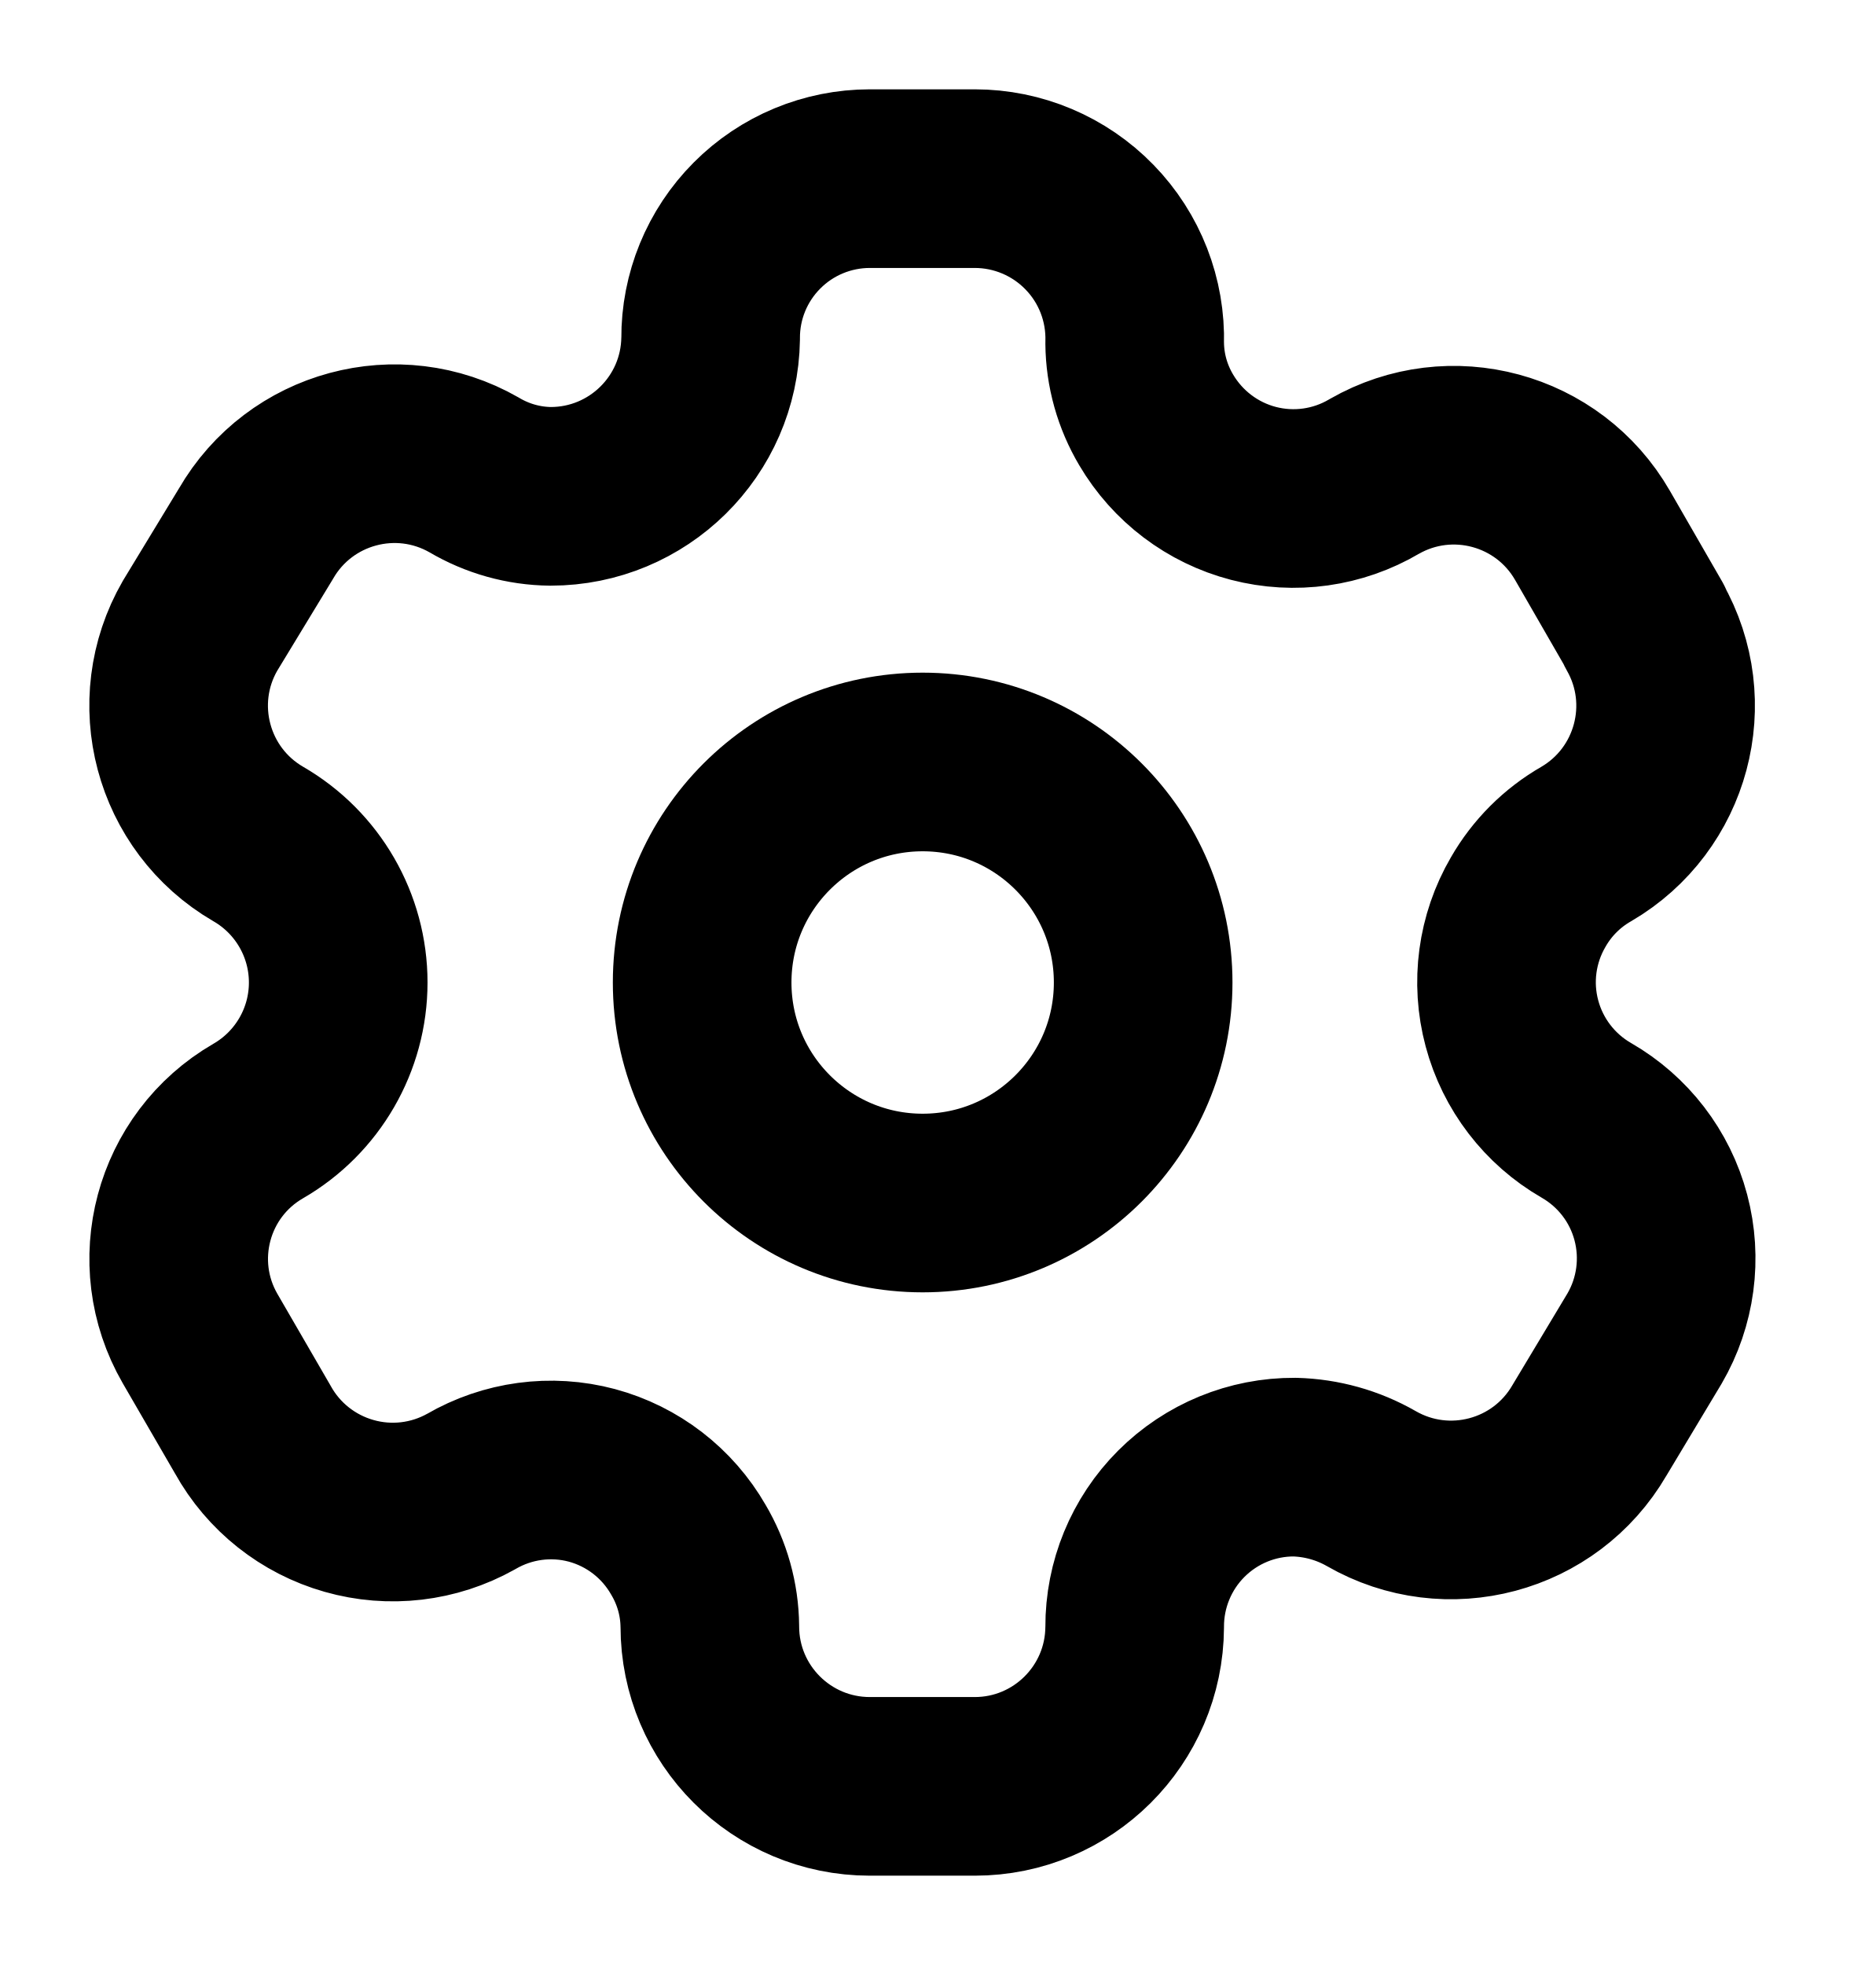
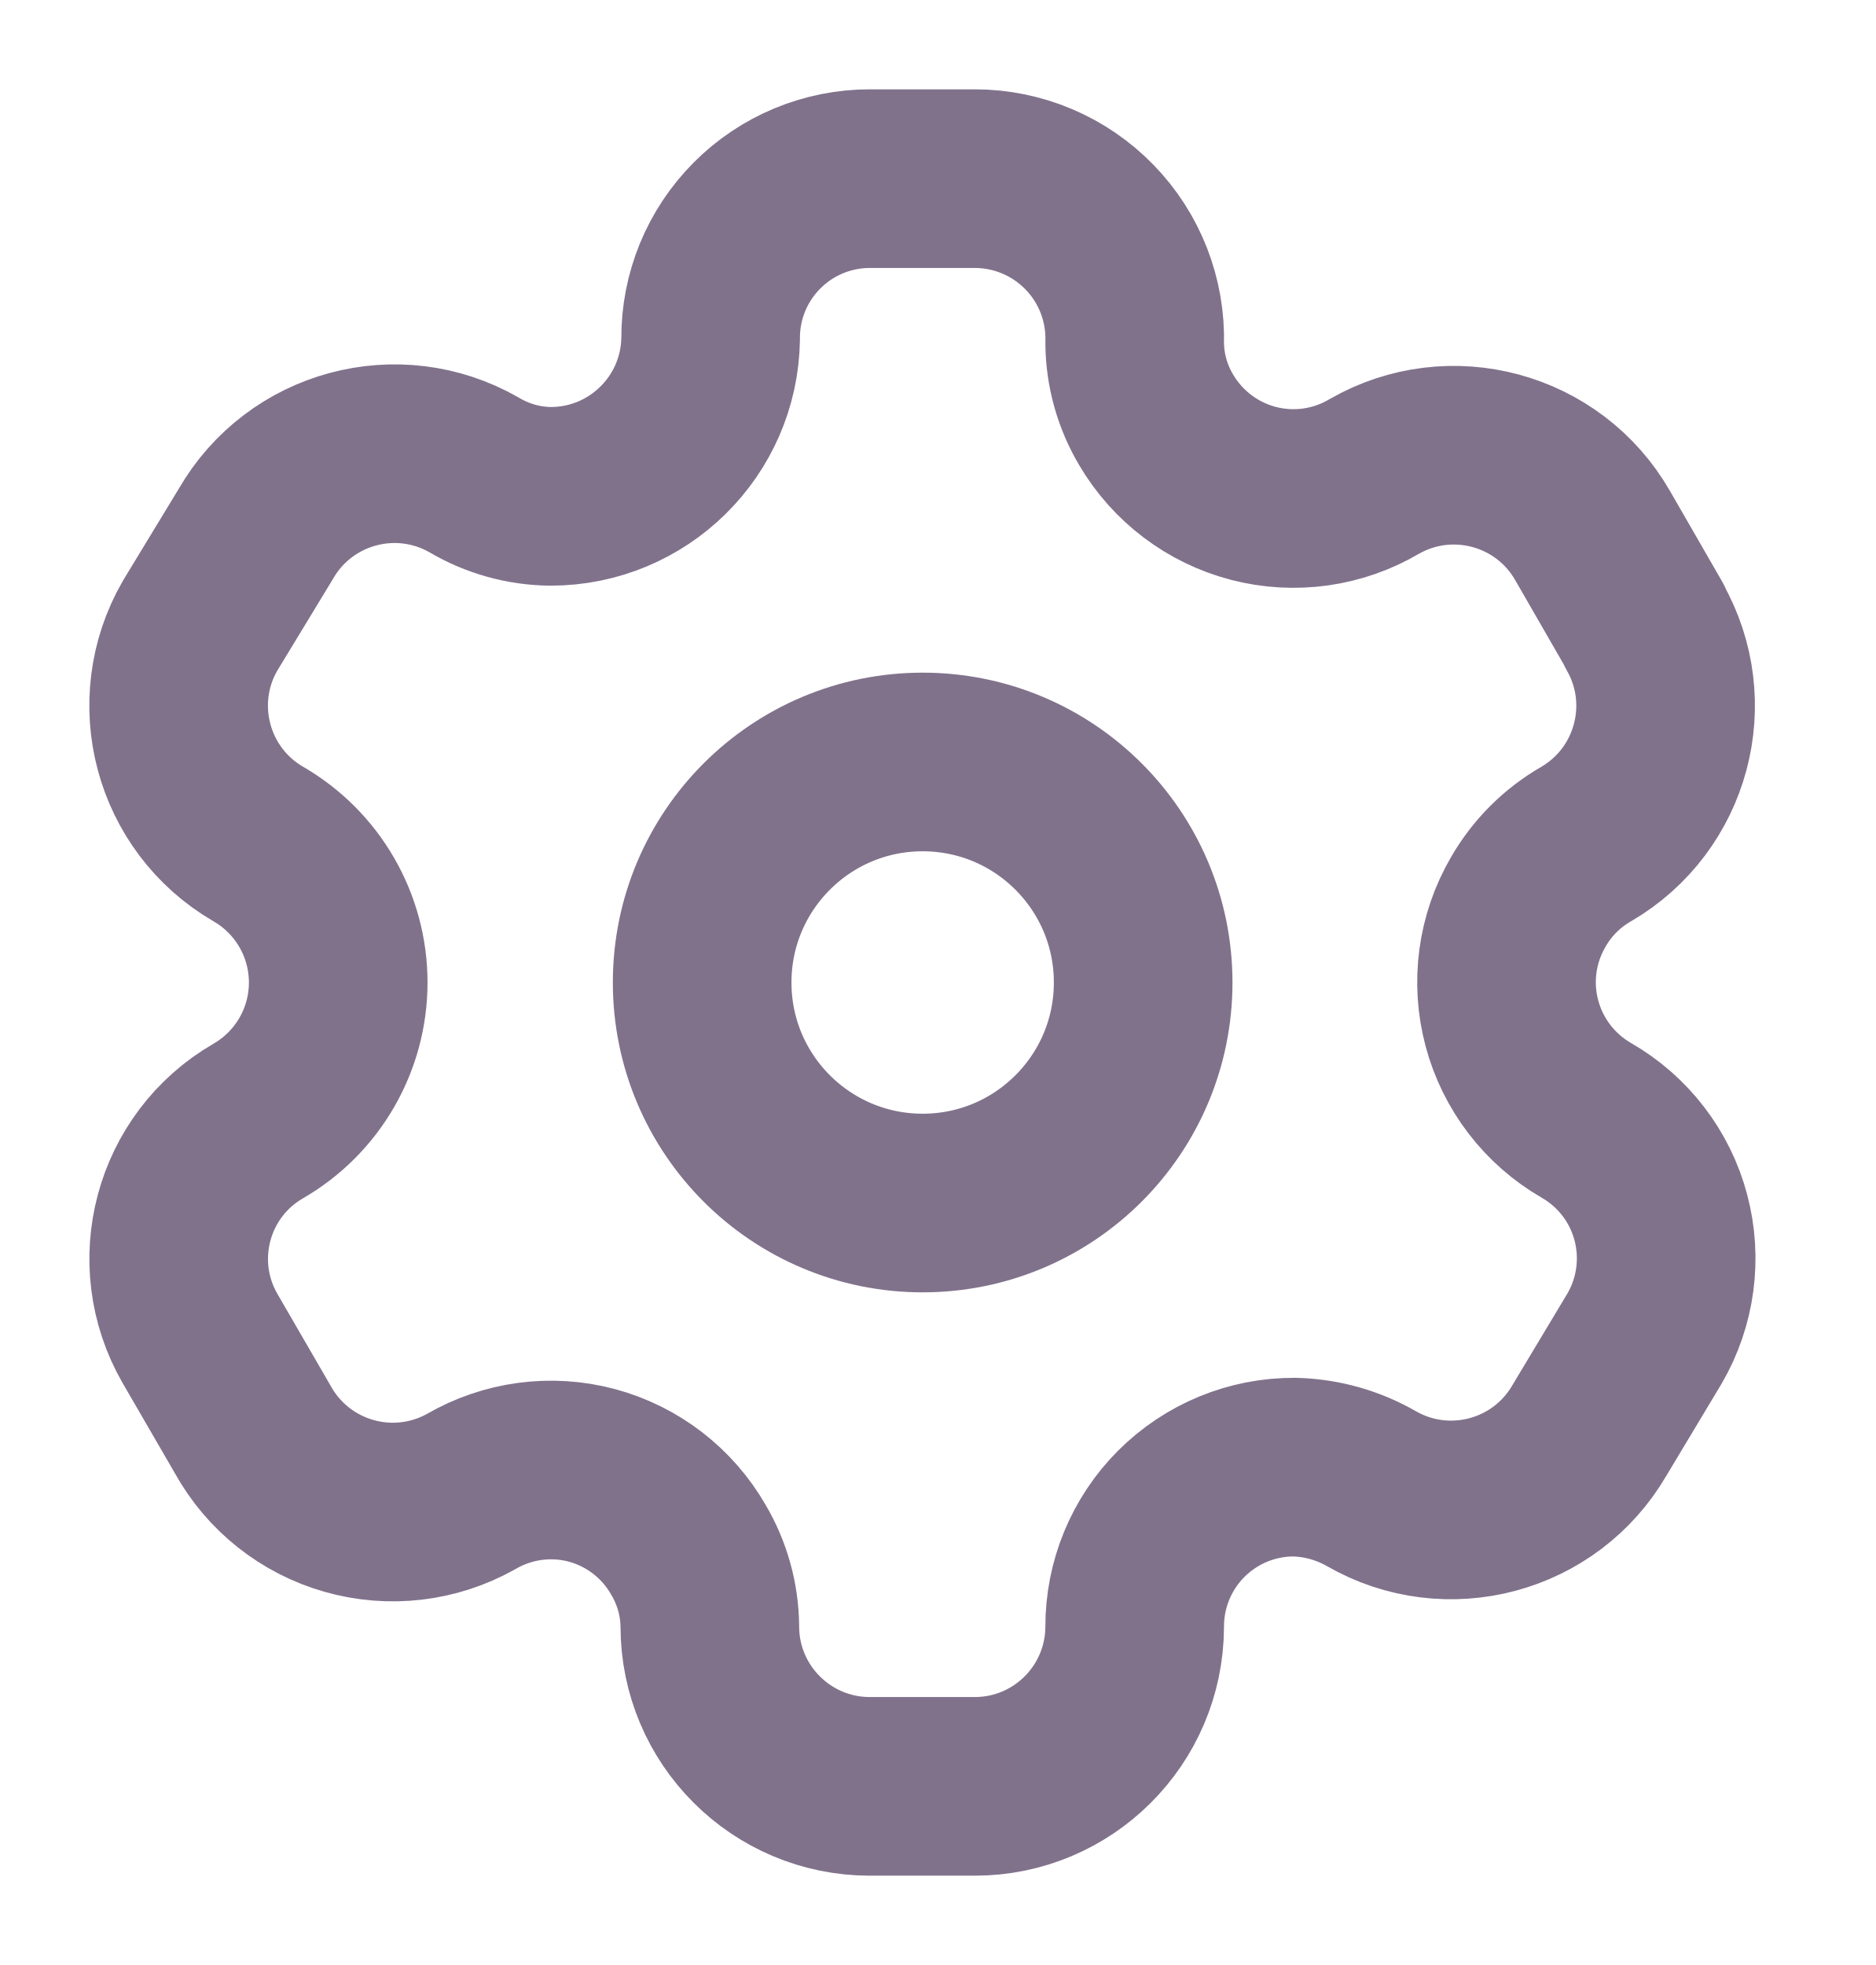
<svg xmlns="http://www.w3.org/2000/svg" viewBox="0 0 21 22" fill="none">
-   <path fill-rule="evenodd" clip-rule="evenodd" d="M18.414 7.006L17.831 5.994C17.338 5.138 16.245 4.843 15.388 5.334V5.334C14.98 5.575 14.493 5.643 14.035 5.524C13.577 5.405 13.185 5.108 12.945 4.7C12.791 4.44 12.708 4.145 12.705 3.843V3.843C12.719 3.359 12.537 2.89 12.199 2.543C11.862 2.196 11.398 2 10.914 2H9.74C9.265 2 8.81 2.189 8.476 2.525C8.141 2.861 7.954 3.317 7.957 3.791V3.791C7.943 4.771 7.145 5.557 6.165 5.557C5.863 5.554 5.568 5.471 5.308 5.317V5.317C4.451 4.826 3.358 5.121 2.865 5.977L2.24 7.006C1.747 7.86 2.038 8.953 2.891 9.449V9.449C3.445 9.769 3.787 10.36 3.787 11C3.787 11.64 3.445 12.231 2.891 12.551V12.551C2.039 13.044 1.748 14.133 2.24 14.986V14.986L2.831 16.006C3.062 16.423 3.45 16.73 3.908 16.86C4.367 16.991 4.858 16.933 5.274 16.7V16.7C5.683 16.462 6.17 16.396 6.627 16.518C7.084 16.641 7.473 16.941 7.708 17.351C7.862 17.611 7.945 17.907 7.948 18.209V18.209C7.948 19.198 8.75 20 9.74 20H10.914C11.9 20 12.7 19.203 12.705 18.217V18.217C12.703 17.741 12.891 17.284 13.227 16.948C13.564 16.611 14.021 16.423 14.497 16.426C14.798 16.434 15.092 16.516 15.354 16.666V16.666C16.209 17.158 17.301 16.867 17.797 16.014V16.014L18.414 14.986C18.653 14.576 18.718 14.087 18.596 13.629C18.474 13.17 18.174 12.78 17.762 12.543V12.543C17.351 12.306 17.051 11.915 16.929 11.457C16.806 10.998 16.872 10.51 17.111 10.1C17.266 9.829 17.491 9.604 17.762 9.449V9.449C18.61 8.953 18.901 7.867 18.414 7.014V7.014V7.006Z" stroke="currentColor" stroke-width="2" stroke-linecap="round" stroke-linejoin="round" />
-   <circle cx="10.331" cy="11" r="2.469" stroke="currentColor" stroke-width="2" stroke-linecap="round" stroke-linejoin="round" />
+   <path fill-rule="evenodd" clip-rule="evenodd" d="M18.414 7.006L17.831 5.994C17.338 5.138 16.245 4.843 15.388 5.334V5.334C14.98 5.575 14.493 5.643 14.035 5.524C13.577 5.405 13.185 5.108 12.945 4.7C12.791 4.44 12.708 4.145 12.705 3.843V3.843C12.719 3.359 12.537 2.89 12.199 2.543C11.862 2.196 11.398 2 10.914 2H9.74C9.265 2 8.81 2.189 8.476 2.525C8.141 2.861 7.954 3.317 7.957 3.791V3.791C7.943 4.771 7.145 5.557 6.165 5.557C5.863 5.554 5.568 5.471 5.308 5.317V5.317C4.451 4.826 3.358 5.121 2.865 5.977L2.24 7.006C1.747 7.86 2.038 8.953 2.891 9.449V9.449C3.445 9.769 3.787 10.36 3.787 11C3.787 11.64 3.445 12.231 2.891 12.551V12.551C2.039 13.044 1.748 14.133 2.24 14.986V14.986L2.831 16.006C3.062 16.423 3.45 16.73 3.908 16.86C4.367 16.991 4.858 16.933 5.274 16.7V16.7C5.683 16.462 6.17 16.396 6.627 16.518C7.084 16.641 7.473 16.941 7.708 17.351C7.862 17.611 7.945 17.907 7.948 18.209V18.209C7.948 19.198 8.75 20 9.74 20H10.914C11.9 20 12.7 19.203 12.705 18.217V18.217C12.703 17.741 12.891 17.284 13.227 16.948C13.564 16.611 14.021 16.423 14.497 16.426C14.798 16.434 15.092 16.516 15.354 16.666V16.666C16.209 17.158 17.301 16.867 17.797 16.014V16.014L18.414 14.986C18.653 14.576 18.718 14.087 18.596 13.629C18.474 13.17 18.174 12.78 17.762 12.543V12.543C17.351 12.306 17.051 11.915 16.929 11.457C16.806 10.998 16.872 10.51 17.111 10.1C17.266 9.829 17.491 9.604 17.762 9.449V9.449C18.61 8.953 18.901 7.867 18.414 7.014V7.014V7.006Z" stroke="#81728C" stroke-width="2" stroke-linecap="round" stroke-linejoin="round" />
+   <circle cx="10.331" cy="11" r="2.469" stroke="#81728C" stroke-width="2" stroke-linecap="round" stroke-linejoin="round" />
</svg>
